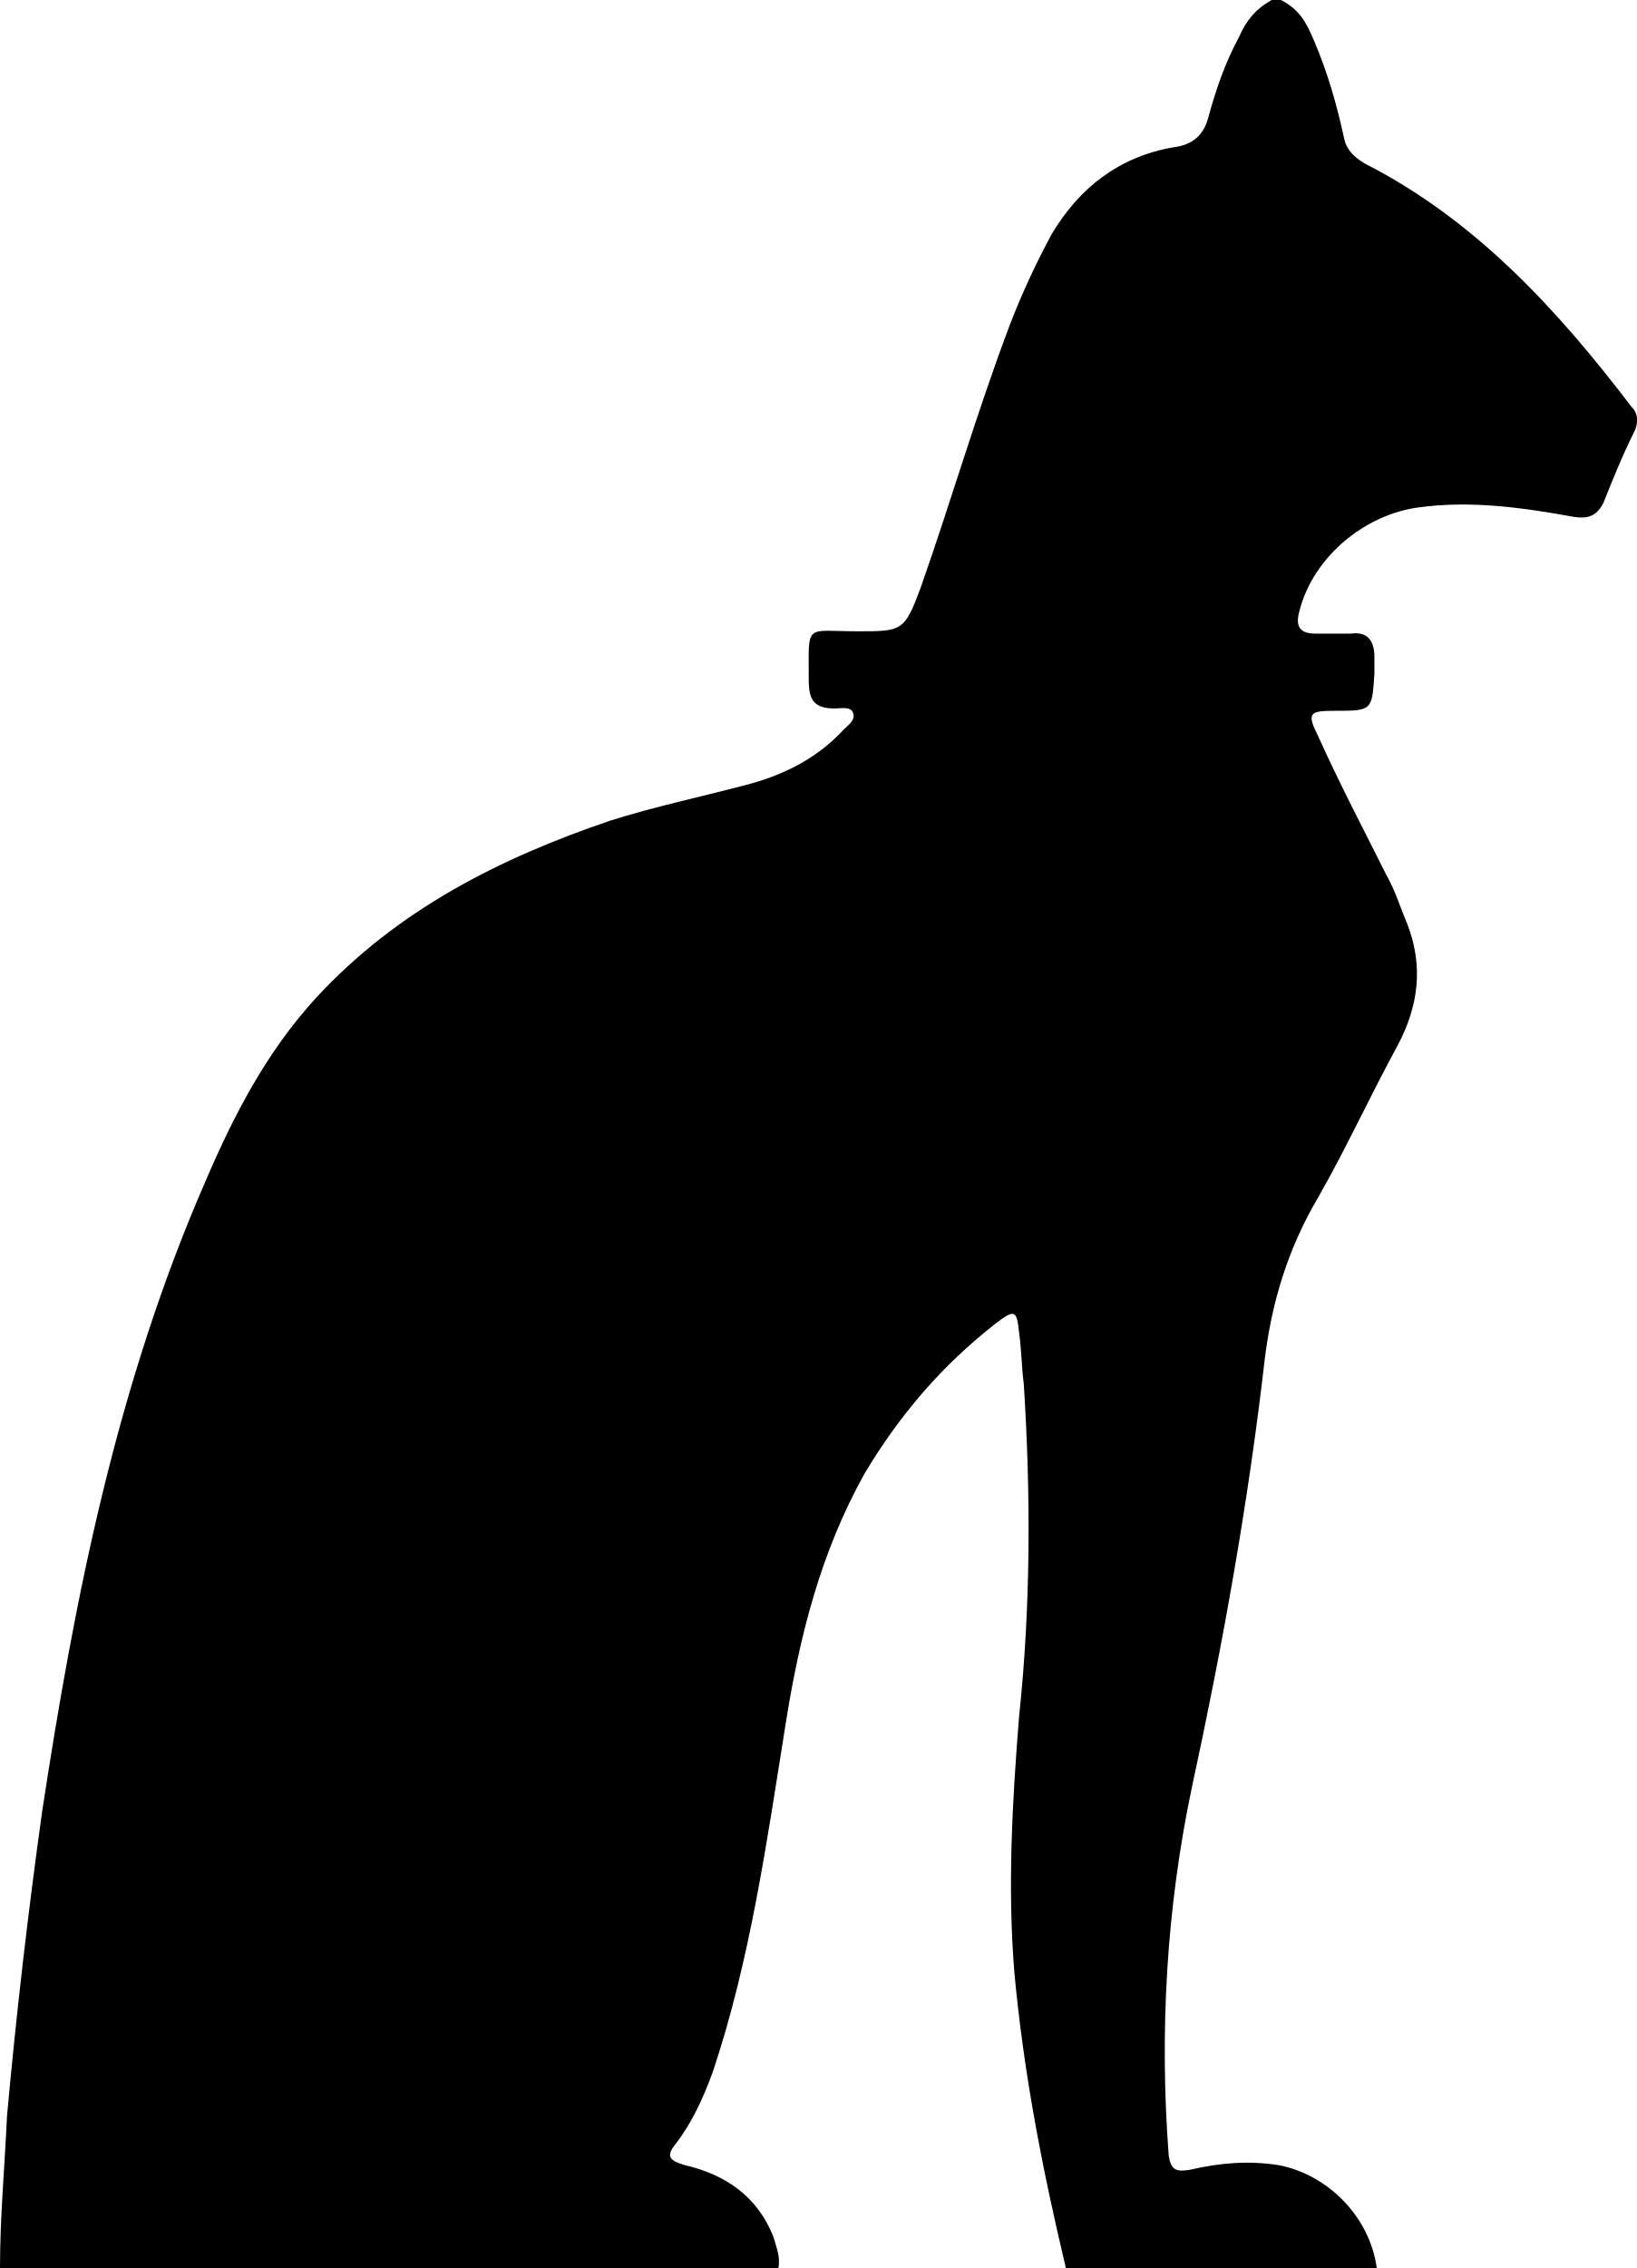
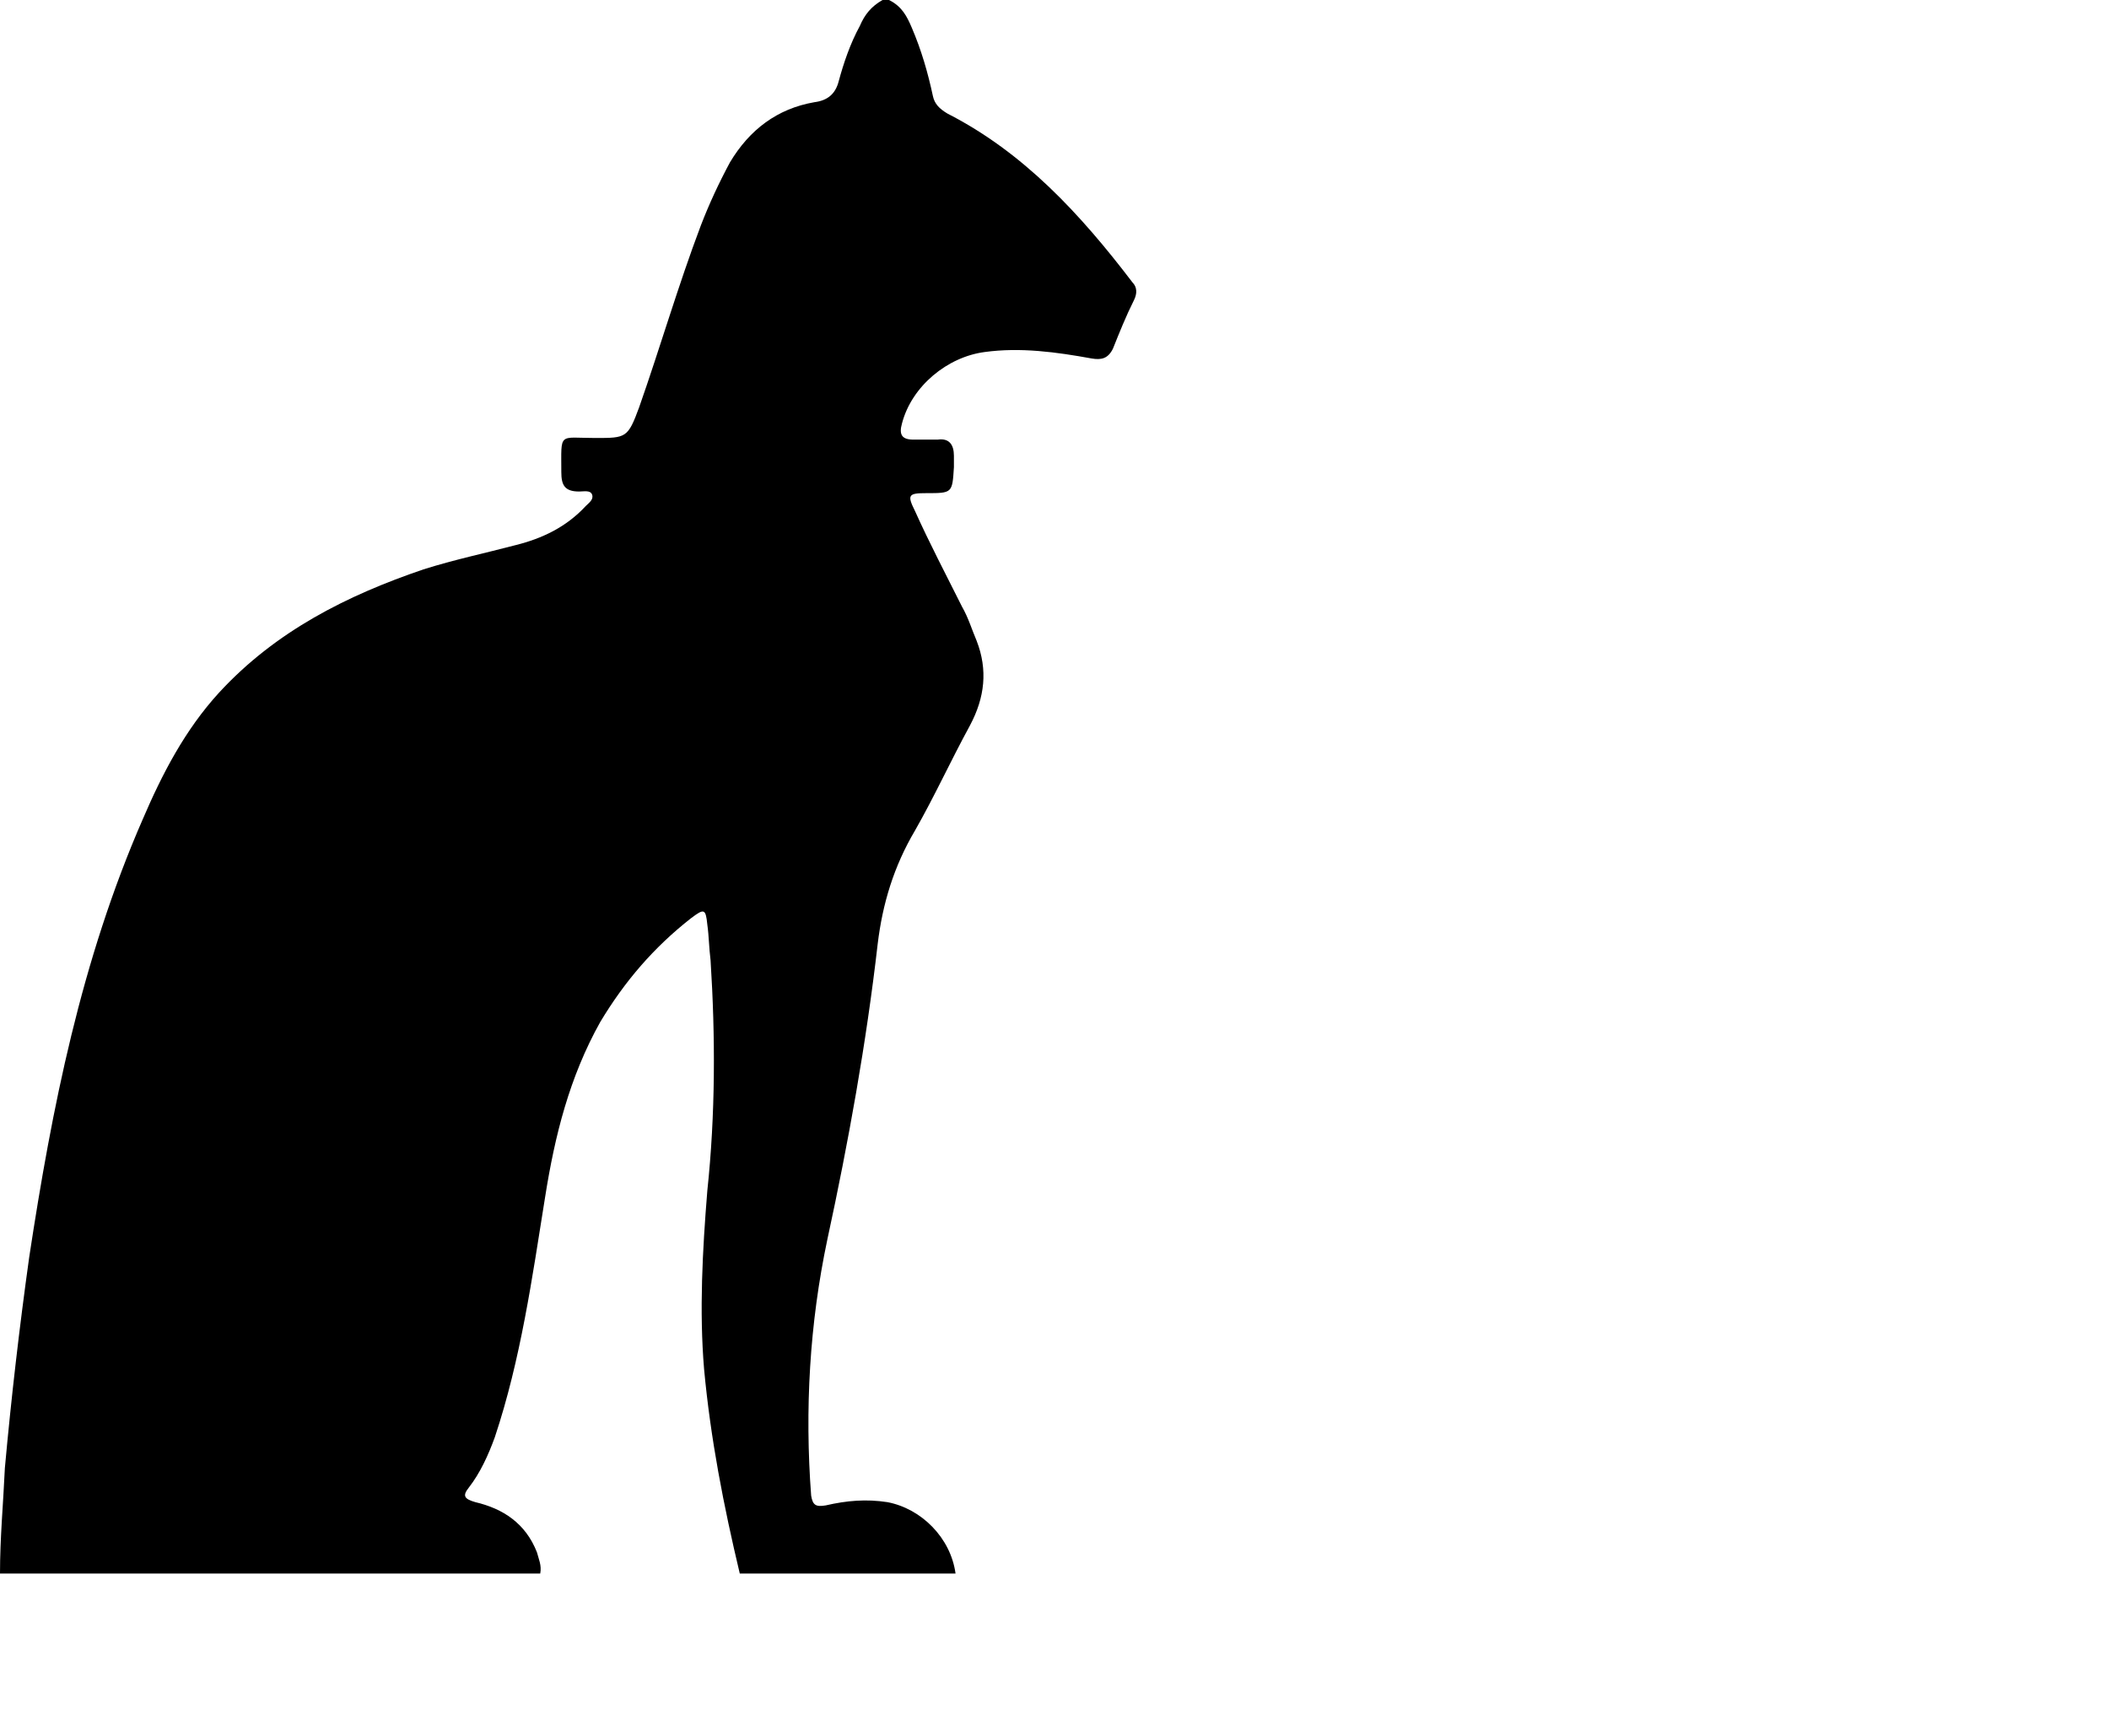
- <svg xmlns="http://www.w3.org/2000/svg" version="1.1" id="Layer_1" x="0px" y="0px" viewBox="0 0 70 97" style="enable-background:new 0 0 70 97;" xml:space="preserve">
+ <svg xmlns="http://www.w3.org/2000/svg" version="1.1" id="Layer_1" x="0px" y="0px" viewBox="0 0 130 107" style="enable-background:new 0 0 70 97;" xml:space="preserve">
  <g>
    <path d="M54.8,0c-0.1,0-0.3,0-0.4,0c-0.7,0.4-1.1,0.9-1.4,1.6c-0.6,1.1-1,2.3-1.3,3.4c-0.2,0.8-0.7,1.2-1.5,1.3     c-2.3,0.4-4,1.7-5.2,3.7c-0.7,1.3-1.3,2.6-1.8,3.9c-1.4,3.7-2.5,7.5-3.8,11.2C38.7,27,38.6,27,36.7,27c-2.3,0-2.1-0.4-2.1,2.1     c0,0.8,0.2,1.2,1.1,1.2c0.3,0,0.7-0.1,0.8,0.2c0.1,0.3-0.2,0.5-0.4,0.7c-1.2,1.3-2.7,2-4.3,2.4c-1.9,0.5-3.8,0.9-5.7,1.5     c-4.7,1.6-9.1,3.8-12.6,7.6c-2.1,2.3-3.5,5-4.7,7.8C5,59.2,3.2,68.3,1.8,77.5c-0.6,4.3-1.1,8.6-1.5,13C0.2,92.7,0,94.8,0,97     c11.1,0,22.2,0,33.3,0c0.1-0.5-0.1-0.9-0.2-1.3c-0.7-1.8-2.1-2.7-3.8-3.1c-0.7-0.2-0.8-0.4-0.4-0.9c0.7-0.9,1.2-2,1.6-3.1     c1.6-4.8,2.3-9.8,3.1-14.8C34.2,70,35.1,66.4,37,63c1.5-2.5,3.3-4.6,5.6-6.4c0.8-0.6,0.9-0.6,1,0.4c0.1,0.7,0.1,1.4,0.2,2.2     c0.3,4.7,0.3,9.5-0.2,14.2c-0.3,3.7-0.5,7.4-0.2,11c0.4,4.3,1.2,8.4,2.2,12.6c4.4,0,8.9,0,13.3,0c-0.3-2.2-2.1-4-4.2-4.4     c-1.3-0.2-2.5-0.1-3.8,0.2c-0.6,0.1-0.8,0-0.9-0.6c-0.4-5.3-0.1-10.6,1-15.8c1.3-6,2.4-12.1,3.1-18.2c0.3-2.5,1-4.8,2.3-7     c1.2-2.1,2.2-4.3,3.4-6.5c0.9-1.7,1.1-3.4,0.4-5.2c-0.3-0.7-0.5-1.4-0.9-2.1c-1-2-2-3.9-2.9-5.9c-0.5-1-0.4-1.1,0.7-1.1     c1.6,0,1.6,0,1.7-1.6c0-0.2,0-0.4,0-0.7c0-0.7-0.3-1.1-1-1c-0.5,0-1,0-1.5,0c-0.7,0-0.9-0.3-0.7-1c0.6-2.3,2.8-4.1,5.1-4.4     c2.2-0.3,4.4,0,6.6,0.4c0.6,0.1,1,0,1.3-0.6c0.4-1,0.8-2,1.3-3c0.2-0.4,0.2-0.8-0.1-1.1C66.6,13.2,63.1,9.4,58.4,7     c-0.5-0.3-0.8-0.6-0.9-1.1c-0.3-1.4-0.7-2.8-1.3-4.2C55.9,1,55.6,0.4,54.8,0z" />
  </g>
</svg>
